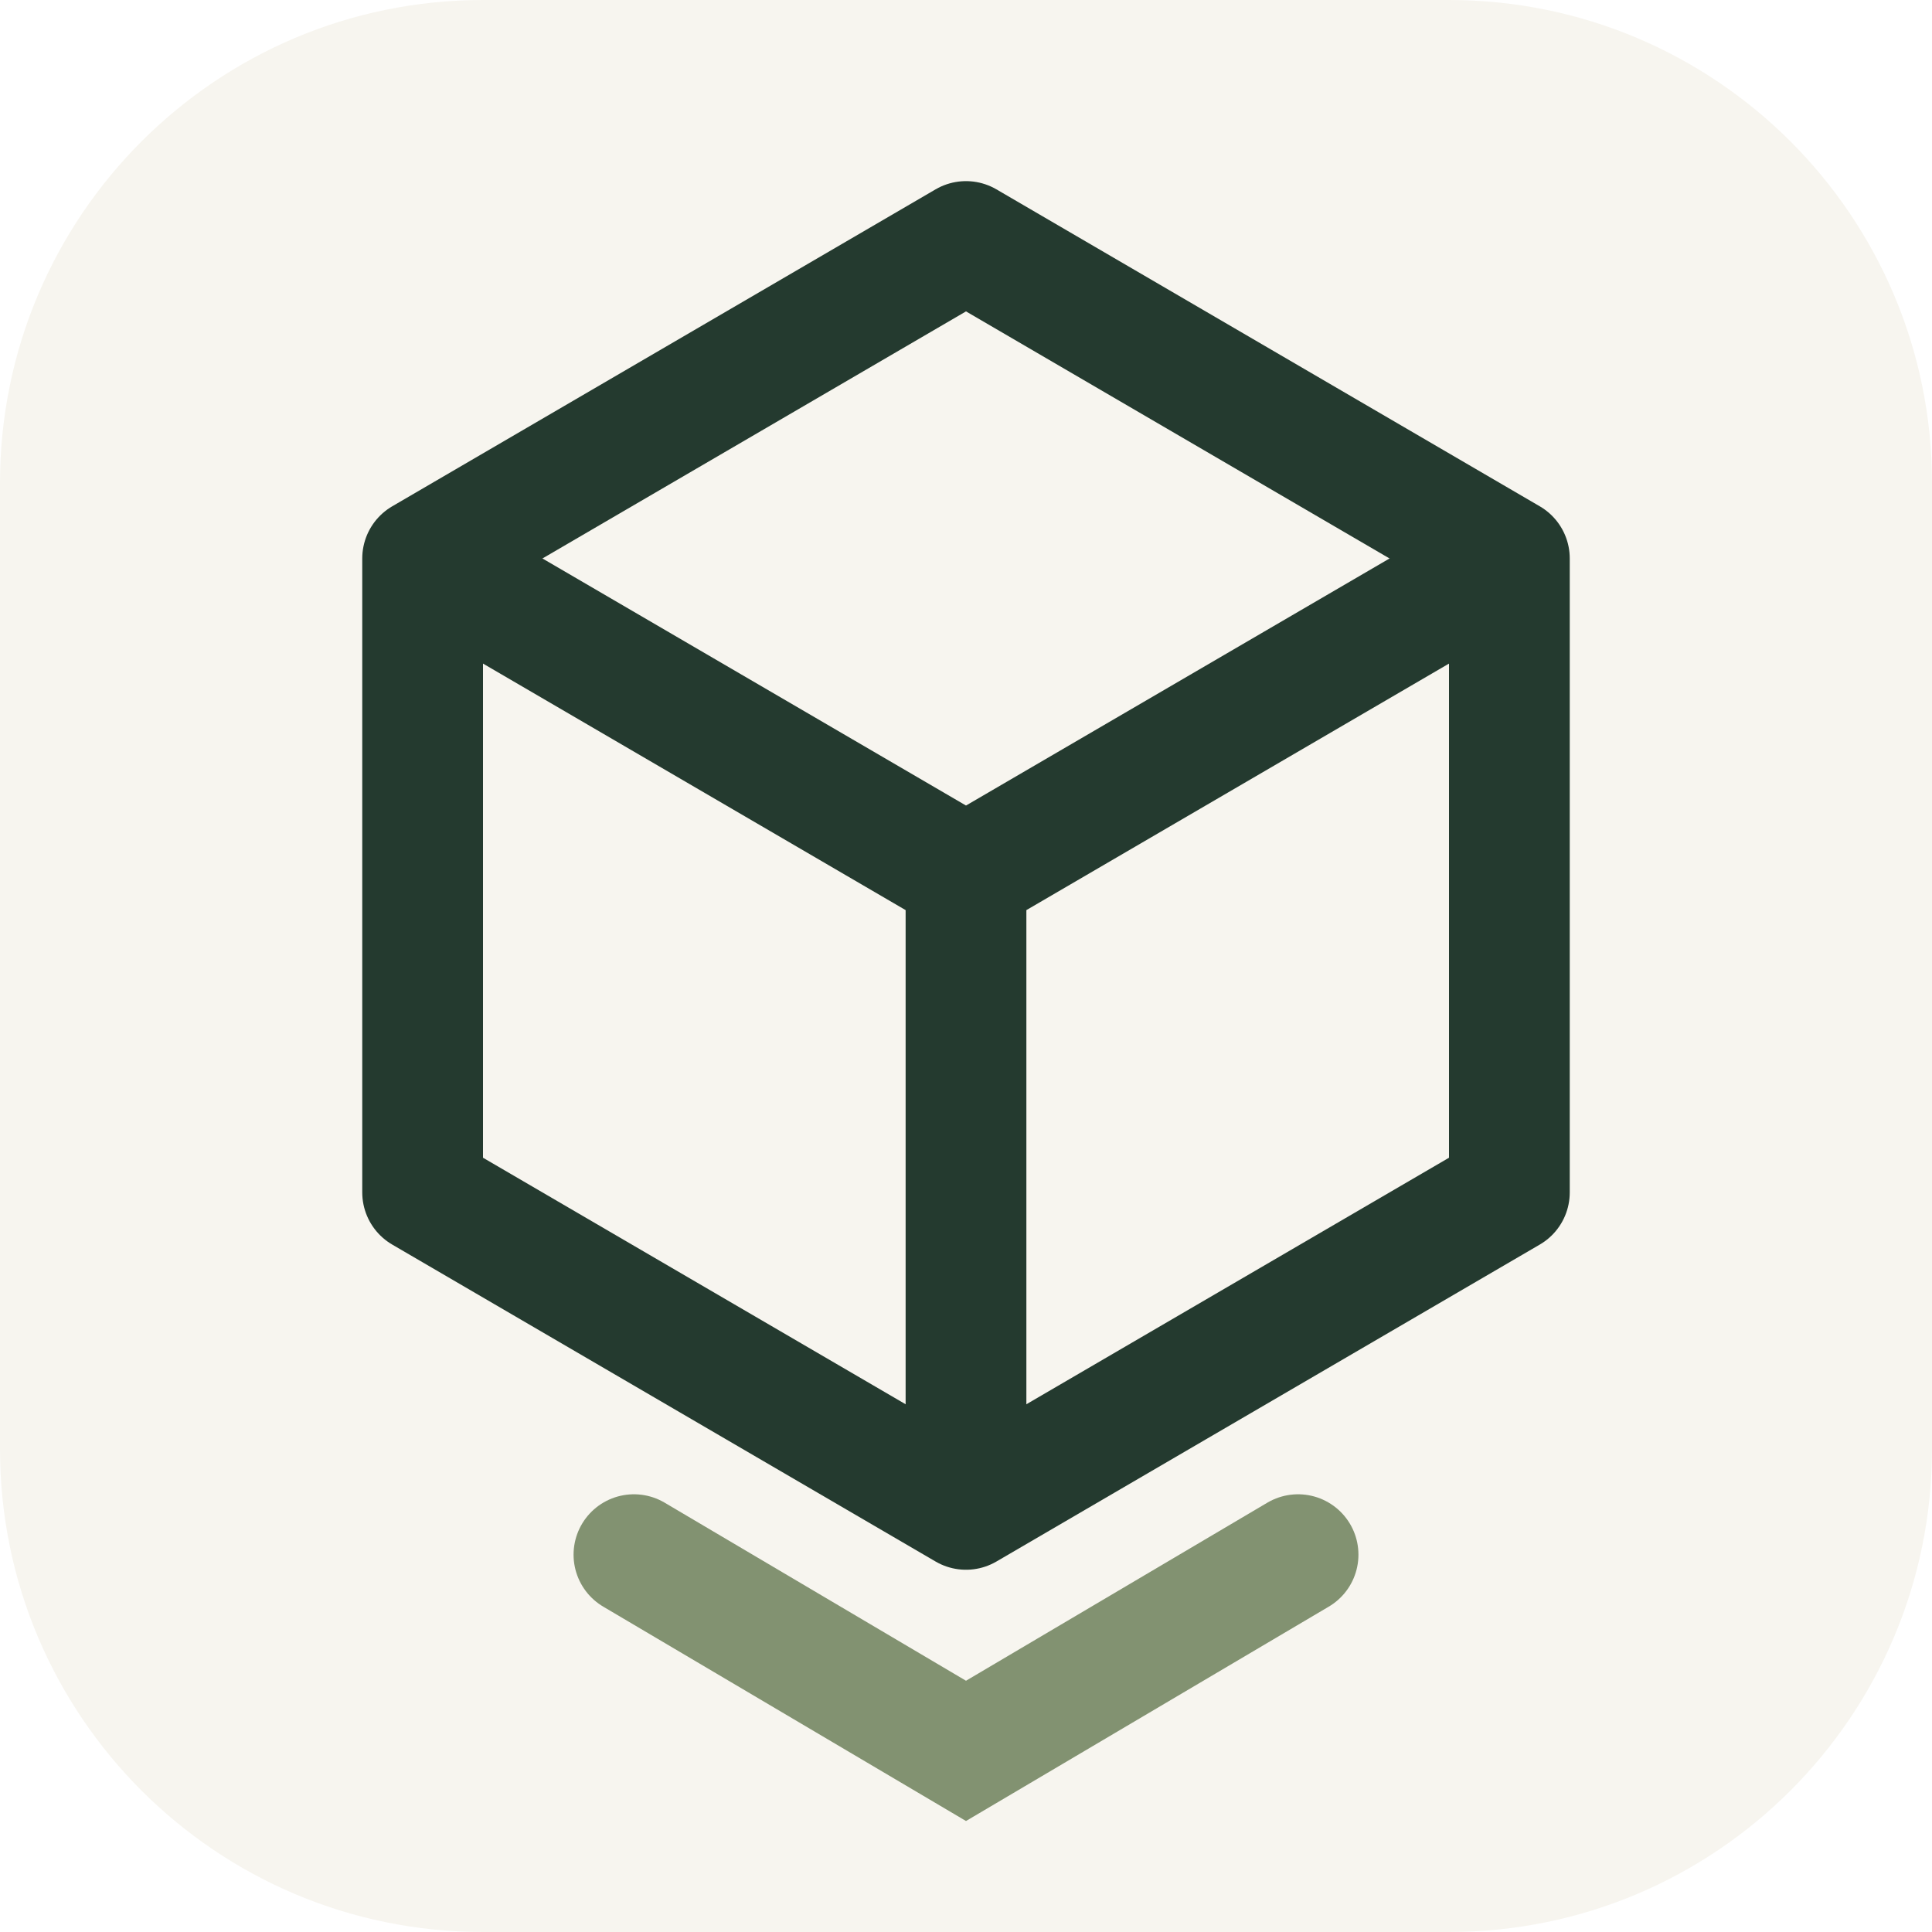
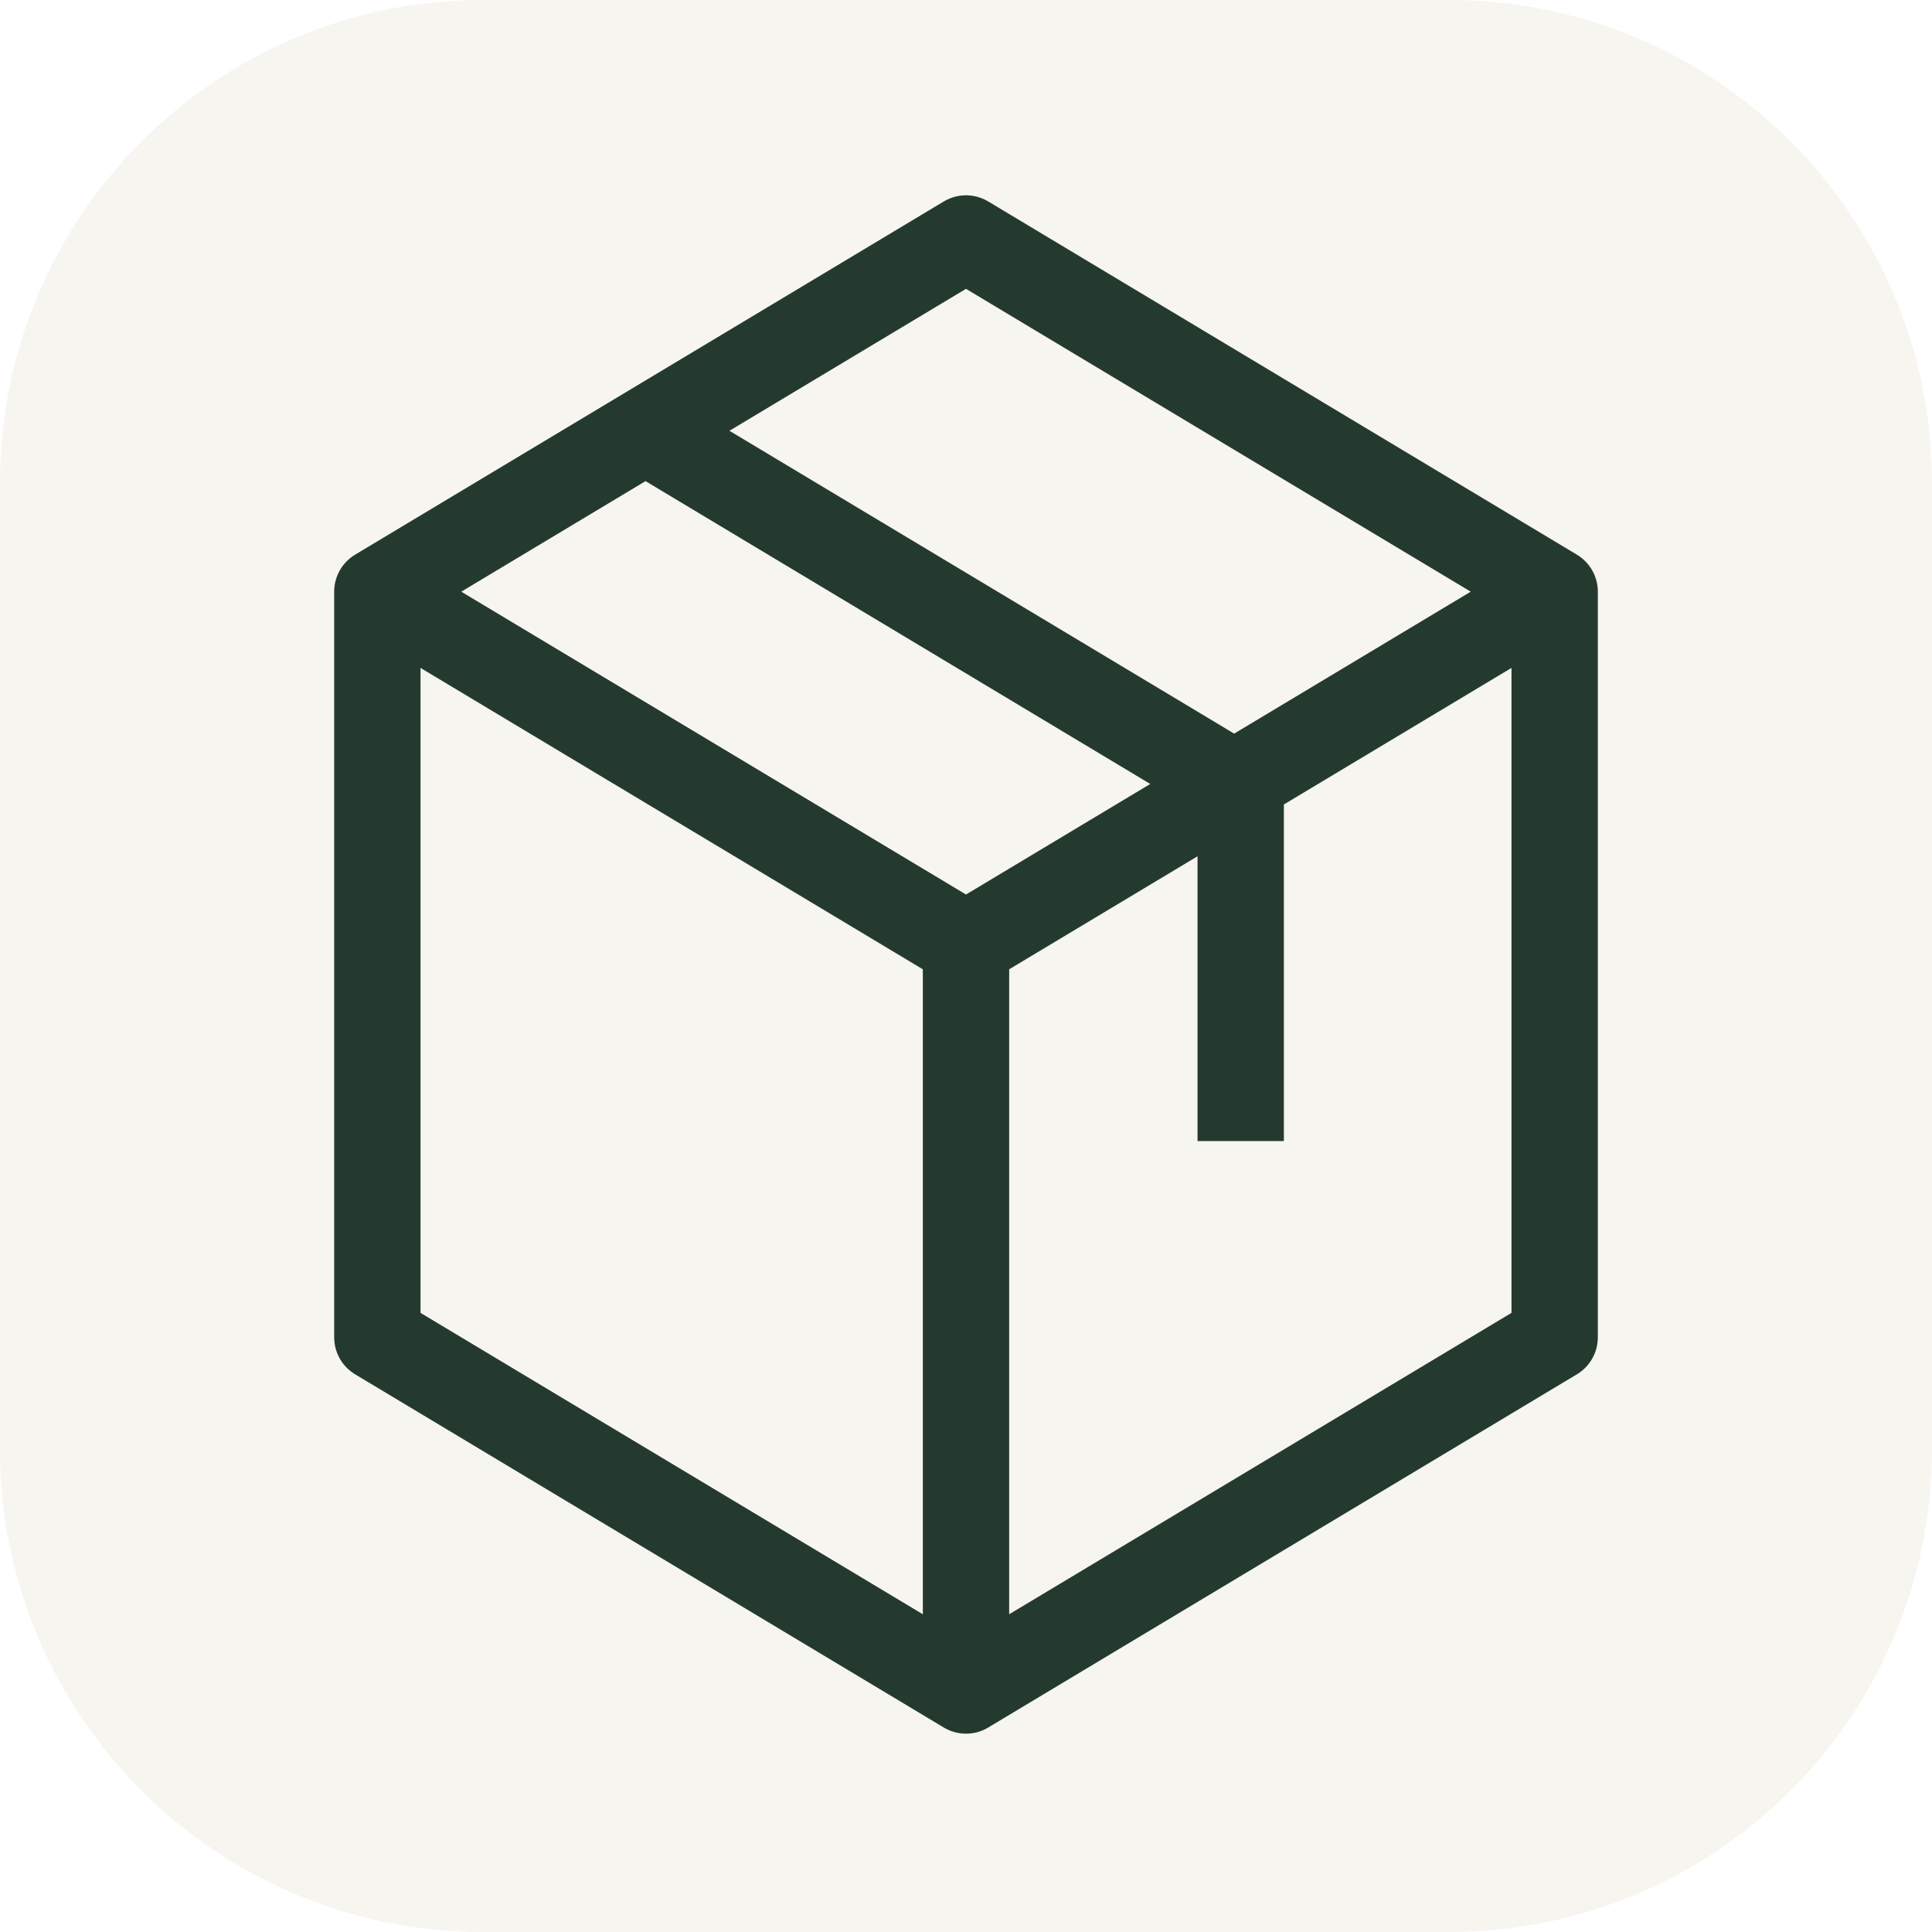
<svg xmlns="http://www.w3.org/2000/svg" viewBox="0 0 64 64">
  <rect width="64" height="64" rx="16" fill="#f7f5ef" />
-   <path d="M14 18.5 32 8l18 10.5v21L32 50 14 39.5v-21Z" fill="none" stroke="#243a2f" stroke-width="4" stroke-linejoin="round" />
-   <path d="m14 18.5 18 10.5 18-10.5M32 29v21" fill="none" stroke="#243a2f" stroke-width="4" stroke-linejoin="round" />
-   <path d="M21 51.5 32 58l11-6.5" fill="none" stroke="#829271" stroke-width="4" stroke-linecap="round" />
+   <path d="m5 12 15-9 15 9v19l-15 9-15-9V12Zm0 0 15 9 15-9M20 21v19M12 8l15 9v9" transform="translate(6 4) scale(1.3)" fill="none" stroke="#243a2f" stroke-width="2.2" stroke-linejoin="round" />
</svg>
